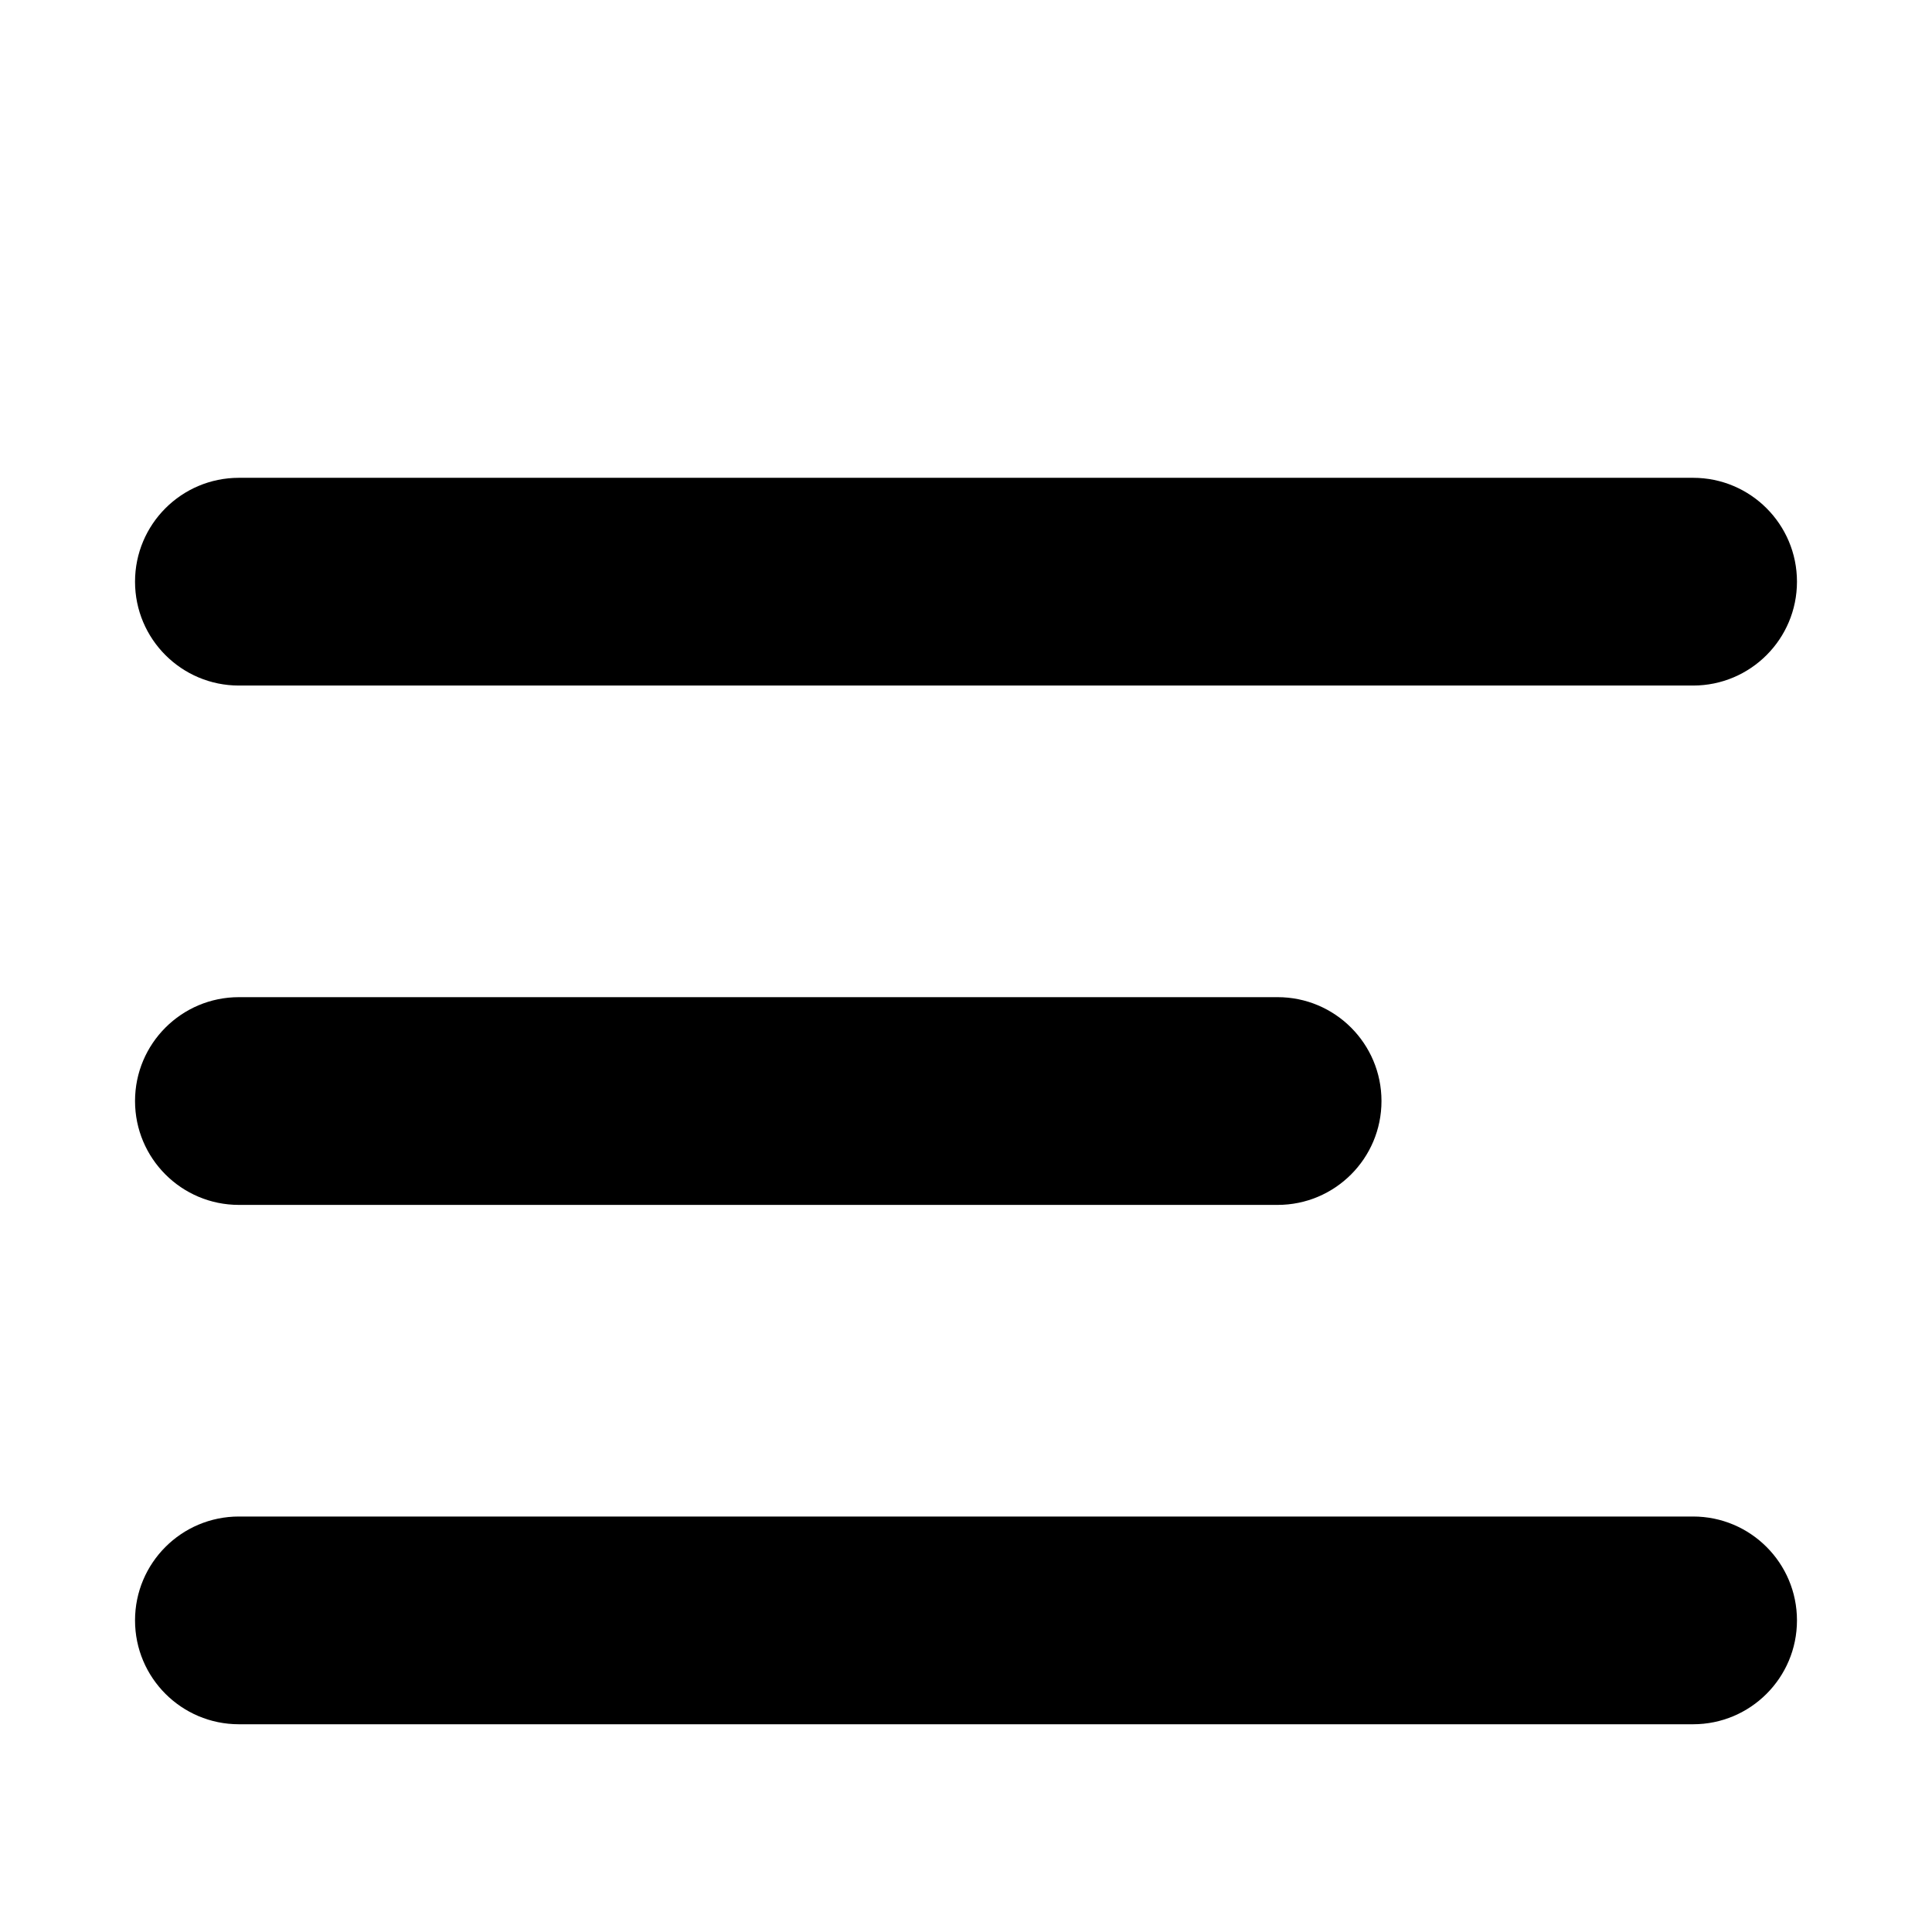
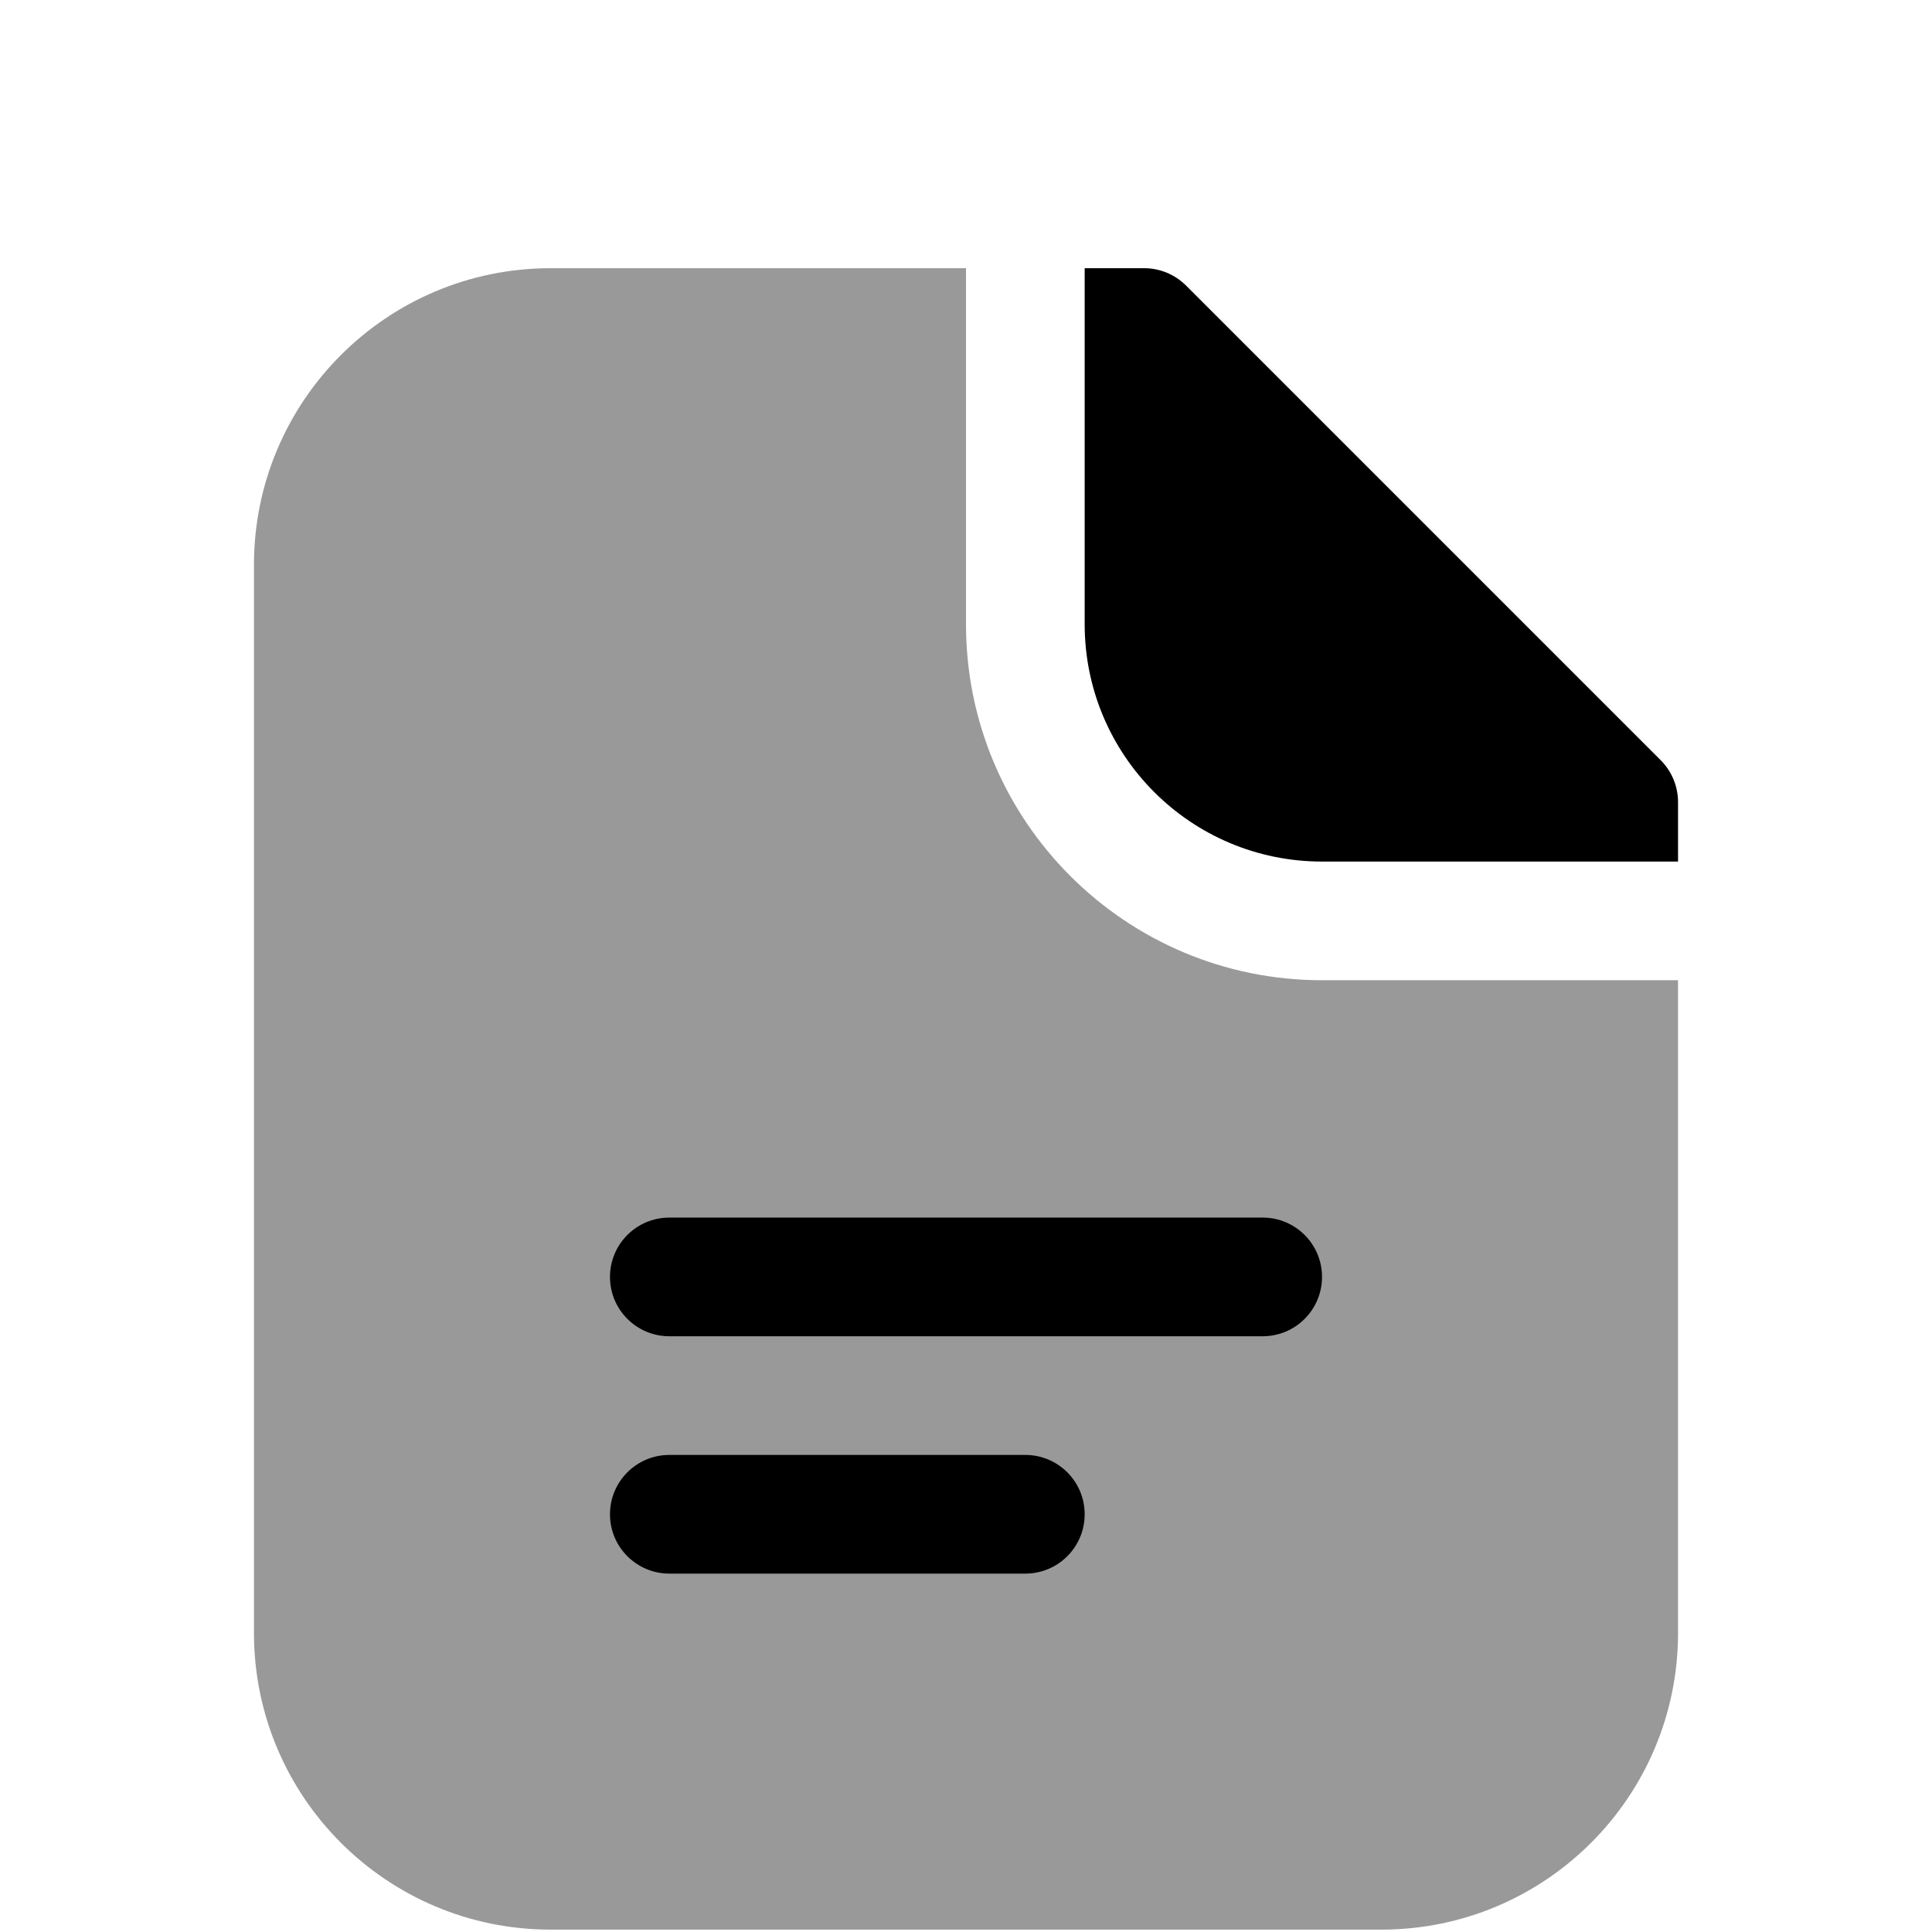
- <svg xmlns="http://www.w3.org/2000/svg" fill="none" viewBox="2.7 1.4 18.6 18.6">
-   <rect x="4" y="6" width="16" height="2" rx="1" fill="currentColor" />
-   <rect x="4" y="11" width="12" height="2" rx="1" fill="currentColor" />
-   <rect x="4" y="16" width="16" height="2" rx="1" fill="currentColor" />
+ <svg xmlns="http://www.w3.org/2000/svg" viewBox="-0.14 -1.26 16.28 16.28">
+   <path fill="currentColor" fill-rule="evenodd" d="M8 4a3 3 0 0 0 3 3h3v5.5a2.5 2.5 0 0 1-2.5 2.5h-7A2.5 2.5 0 0 1 2 12.5v-9A2.5 2.5 0 0 1 4.5 1H8z" clip-rule="evenodd" opacity=".4" />
+   <path fill="currentColor" d="M8.5 11a.5.5 0 0 1 0 1h-3a.5.5 0 0 1 0-1zm2-2a.5.5 0 0 1 0 1h-5a.5.5 0 0 1 0-1zm-1-8a.5.5 0 0 1 .354.146l4 4A.5.5 0 0 1 14 5.5V6h-3a2 2 0 0 1-2-2V1z" />
</svg>
